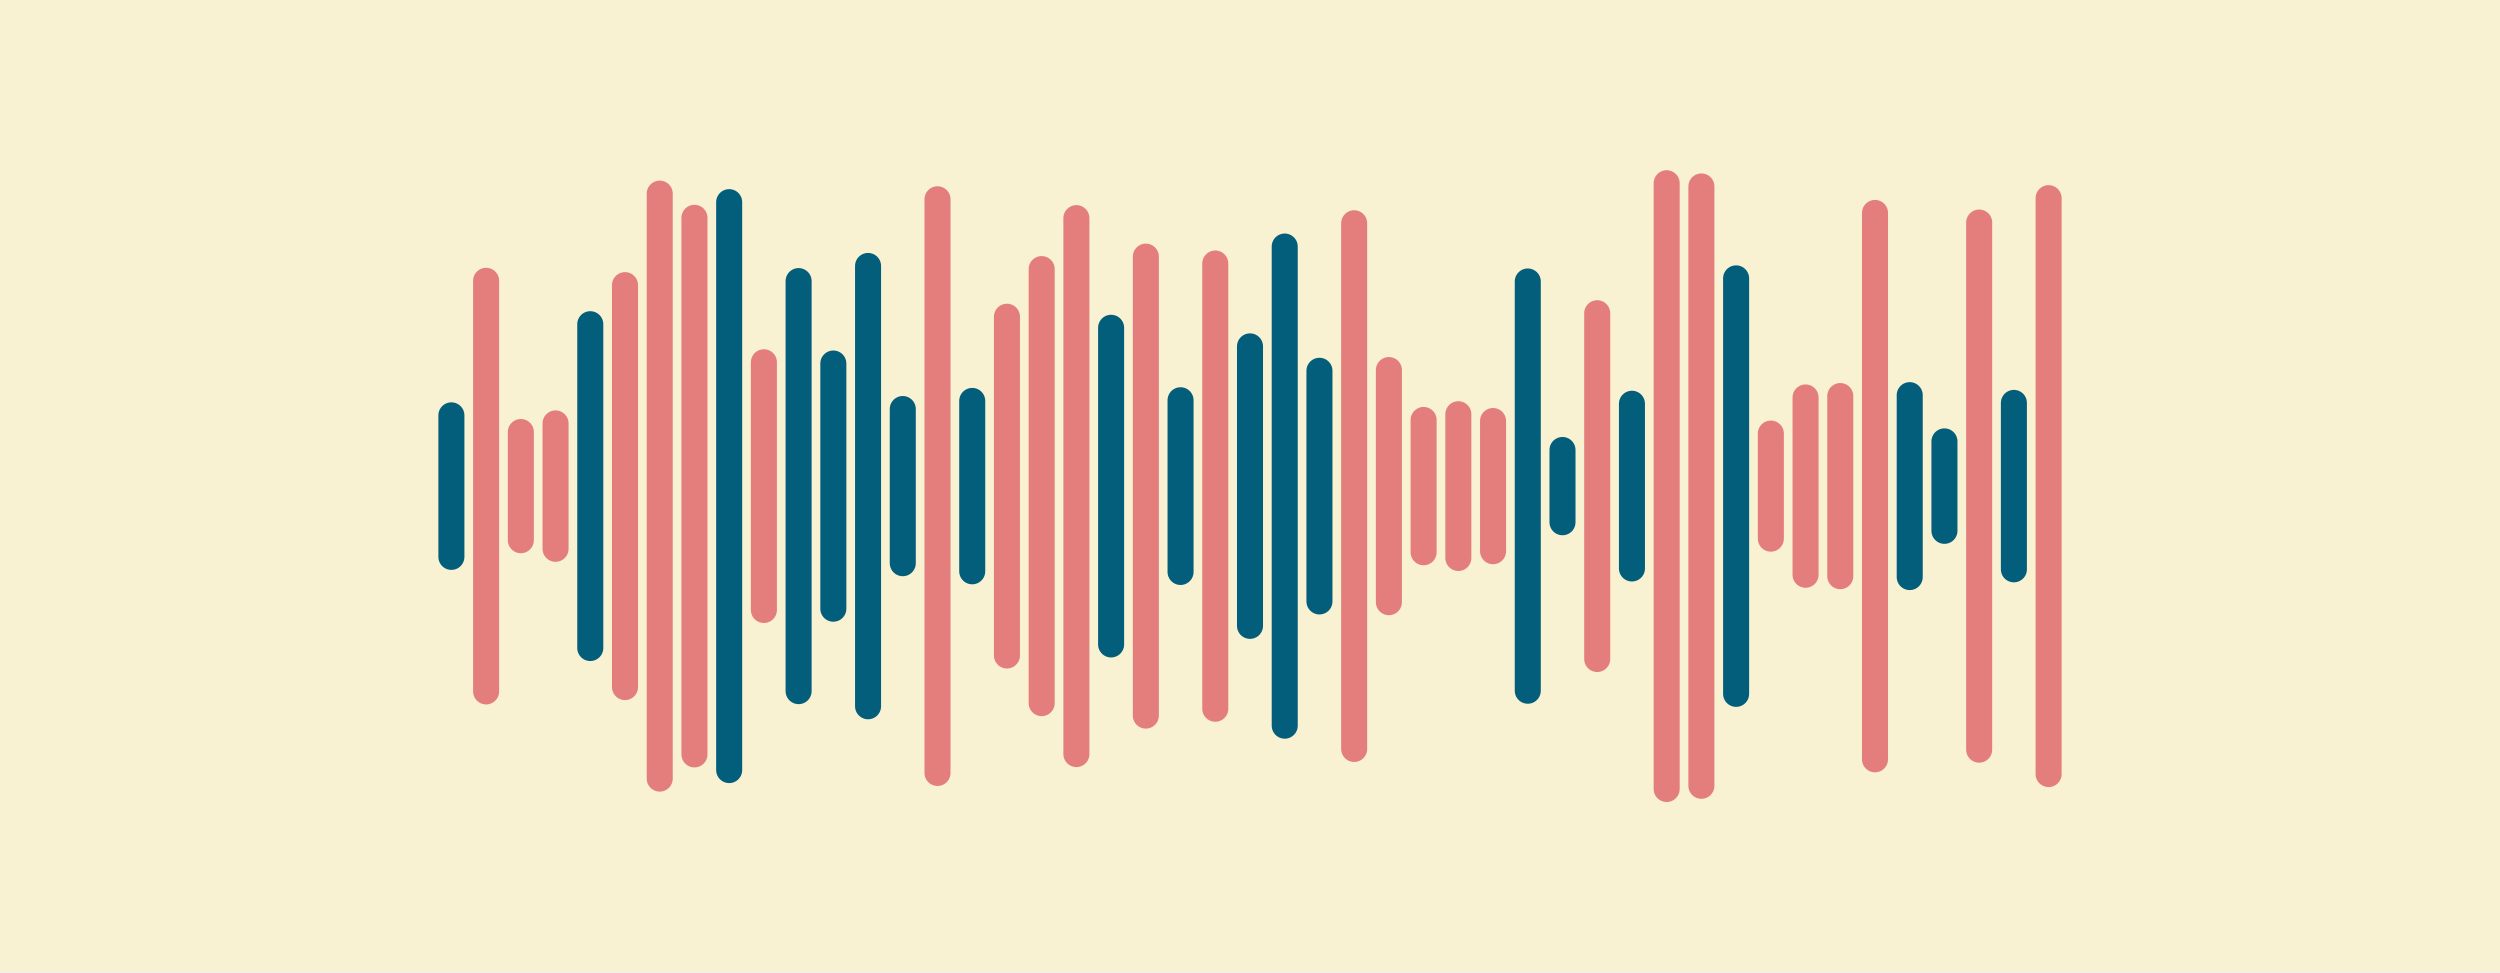
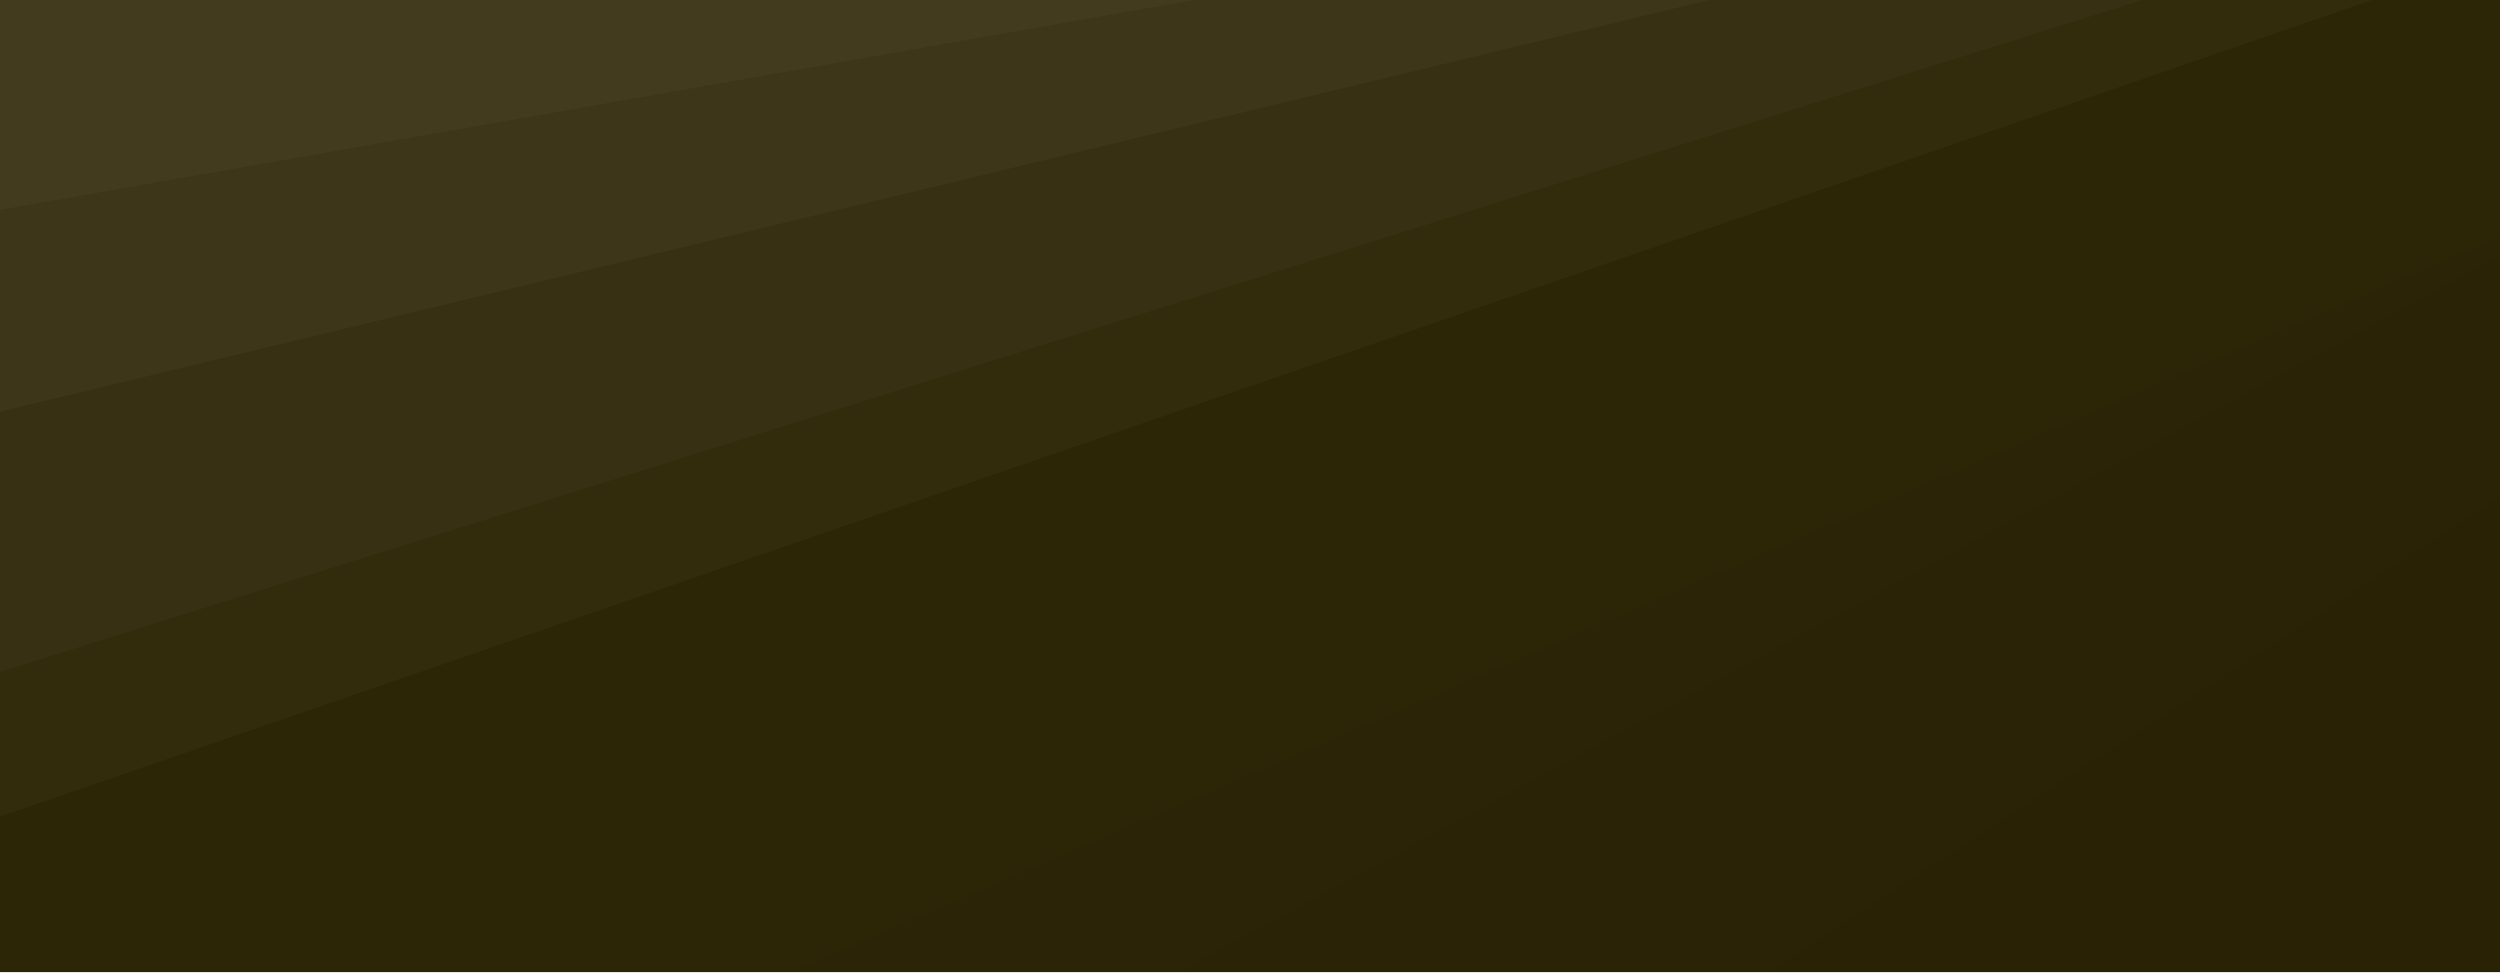
<svg xmlns="http://www.w3.org/2000/svg" version="1.1" width="1440" height="560" preserveAspectRatio="none" viewBox="0 0 1440 560">
-   <g mask="url(&quot;#SvgjsMask1003&quot;)" fill="none">
-     <rect width="1440" height="560" x="0" y="0" fill="rgba(249, 242, 210, 1)" />
-     <g transform="translate(0, 0)" stroke-linecap="round">
-       <path d="M260 239.24 L260 320.76" stroke-width="15" stroke="rgba(3, 94, 123, 1)" />
-       <path d="M280 161.74 L280 398.26" stroke-width="15" stroke="rgba(227, 126, 125, 1)" />
-       <path d="M300 248.84 L300 311.15" stroke-width="15" stroke="rgba(227, 126, 125, 1)" />
-       <path d="M320 243.89 L320 316.11" stroke-width="15" stroke="rgba(227, 126, 125, 1)" />
-       <path d="M340 186.74 L340 373.26" stroke-width="15" stroke="rgba(3, 94, 123, 1)" />
-       <path d="M360 164.24 L360 395.76" stroke-width="15" stroke="rgba(227, 126, 125, 1)" />
-       <path d="M380 111.53 L380 448.47" stroke-width="15" stroke="rgba(227, 126, 125, 1)" />
-       <path d="M400 125.46 L400 434.54" stroke-width="15" stroke="rgba(227, 126, 125, 1)" />
-       <path d="M420 116.44 L420 443.56" stroke-width="15" stroke="rgba(3, 94, 123, 1)" />
-       <path d="M440 208.66 L440 351.34" stroke-width="15" stroke="rgba(227, 126, 125, 1)" />
-       <path d="M460 161.91 L460 398.09" stroke-width="15" stroke="rgba(3, 94, 123, 1)" />
-       <path d="M480 209.39 L480 350.61" stroke-width="15" stroke="rgba(3, 94, 123, 1)" />
-       <path d="M500 153.19 L500 406.81" stroke-width="15" stroke="rgba(3, 94, 123, 1)" />
-       <path d="M520 235.6 L520 324.4" stroke-width="15" stroke="rgba(3, 94, 123, 1)" />
-       <path d="M540 114.78 L540 445.22" stroke-width="15" stroke="rgba(227, 126, 125, 1)" />
-       <path d="M560 230.93 L560 329.07" stroke-width="15" stroke="rgba(3, 94, 123, 1)" />
-       <path d="M580 182.44 L580 377.56" stroke-width="15" stroke="rgba(227, 126, 125, 1)" />
-       <path d="M600 155 L600 405" stroke-width="15" stroke="rgba(227, 126, 125, 1)" />
-       <path d="M620 125.65 L620 434.35" stroke-width="15" stroke="rgba(227, 126, 125, 1)" />
-       <path d="M640 188.8 L640 371.2" stroke-width="15" stroke="rgba(3, 94, 123, 1)" />
-       <path d="M660 147.82 L660 412.18" stroke-width="15" stroke="rgba(227, 126, 125, 1)" />
-       <path d="M680 230.55 L680 329.45" stroke-width="15" stroke="rgba(3, 94, 123, 1)" />
-       <path d="M700 151.78 L700 408.23" stroke-width="15" stroke="rgba(227, 126, 125, 1)" />
-       <path d="M720 199.51 L720 360.49" stroke-width="15" stroke="rgba(3, 94, 123, 1)" />
-       <path d="M740 142.01 L740 417.99" stroke-width="15" stroke="rgba(3, 94, 123, 1)" />
-       <path d="M760 213.57 L760 346.43" stroke-width="15" stroke="rgba(3, 94, 123, 1)" />
-       <path d="M780 128.6 L780 431.39" stroke-width="15" stroke="rgba(227, 126, 125, 1)" />
-       <path d="M800 213.15 L800 346.85" stroke-width="15" stroke="rgba(227, 126, 125, 1)" />
-       <path d="M820 241.9 L820 318.1" stroke-width="15" stroke="rgba(227, 126, 125, 1)" />
-       <path d="M840 238.6 L840 321.39" stroke-width="15" stroke="rgba(227, 126, 125, 1)" />
-       <path d="M860 242.5 L860 317.5" stroke-width="15" stroke="rgba(227, 126, 125, 1)" />
-       <path d="M880 162.14 L880 397.86" stroke-width="15" stroke="rgba(3, 94, 123, 1)" />
-       <path d="M900 259.19 L900 300.81" stroke-width="15" stroke="rgba(3, 94, 123, 1)" />
-       <path d="M920 180.42 L920 379.58" stroke-width="15" stroke="rgba(227, 126, 125, 1)" />
-       <path d="M940 232.56 L940 327.44" stroke-width="15" stroke="rgba(3, 94, 123, 1)" />
-       <path d="M960 105.54 L960 454.46" stroke-width="15" stroke="rgba(227, 126, 125, 1)" />
-       <path d="M980 107.39 L980 452.61" stroke-width="15" stroke="rgba(227, 126, 125, 1)" />
-       <path d="M1000 160.34 L1000 399.66" stroke-width="15" stroke="rgba(3, 94, 123, 1)" />
-       <path d="M1020 249.74 L1020 310.26" stroke-width="15" stroke="rgba(227, 126, 125, 1)" />
-       <path d="M1040 228.94 L1040 331.06" stroke-width="15" stroke="rgba(227, 126, 125, 1)" />
-       <path d="M1060 228.13 L1060 331.88" stroke-width="15" stroke="rgba(227, 126, 125, 1)" />
-       <path d="M1080 122.65 L1080 437.36" stroke-width="15" stroke="rgba(227, 126, 125, 1)" />
-       <path d="M1100 227.6 L1100 332.39" stroke-width="15" stroke="rgba(3, 94, 123, 1)" />
-       <path d="M1120 254.24 L1120 305.76" stroke-width="15" stroke="rgba(3, 94, 123, 1)" />
-       <path d="M1140 128.19 L1140 431.81" stroke-width="15" stroke="rgba(227, 126, 125, 1)" />
-       <path d="M1160 232.07 L1160 327.93" stroke-width="15" stroke="rgba(3, 94, 123, 1)" />
-       <path d="M1180 114.14 L1180 445.86" stroke-width="15" stroke="rgba(227, 126, 125, 1)" />
-     </g>
+   <g mask="url(&quot;#SvgjsMask1043&quot;)" fill="none">
+     <rect width="1440" height="560" x="0" y="0" fill="rgba(45, 38, 6, 1)" />
+     <path d="M0 0L687.94 0L0 120.92z" fill="rgba(255, 255, 255, .1)" />
+     <path d="M0 120.92L687.94 0L984.68 0L0 237.13z" fill="rgba(255, 255, 255, .075)" />
+     <path d="M0 237.13L984.68 0L1234.1 0L0 387.03z" fill="rgba(255, 255, 255, .05)" />
+     <path d="M0 387.03L1234.1 0L1366.3 0L0 470.37z" fill="rgba(255, 255, 255, .025)" />
+     <path d="M1440 560L1018.37 560L1440 285.89z" fill="rgba(0, 0, 0, .1)" />
+     <path d="M1440 285.89L1018.37 560L679.03 560L1440 147.56z" fill="rgba(0, 0, 0, .075)" />
+     <path d="M1440 147.56L679.03 560L455.42 560L1440 136.36z" fill="rgba(0, 0, 0, .05)" />
+     <path d="M1440 136.36L455.42 560L235.36 560L1440 67.22z" fill="rgba(0, 0, 0, .025)" />
  </g>
  <defs>
-     <mask id="SvgjsMask1003">
+     <mask id="SvgjsMask1043">
      <rect width="1440" height="560" fill="#ffffff" />
    </mask>
  </defs>
</svg>
